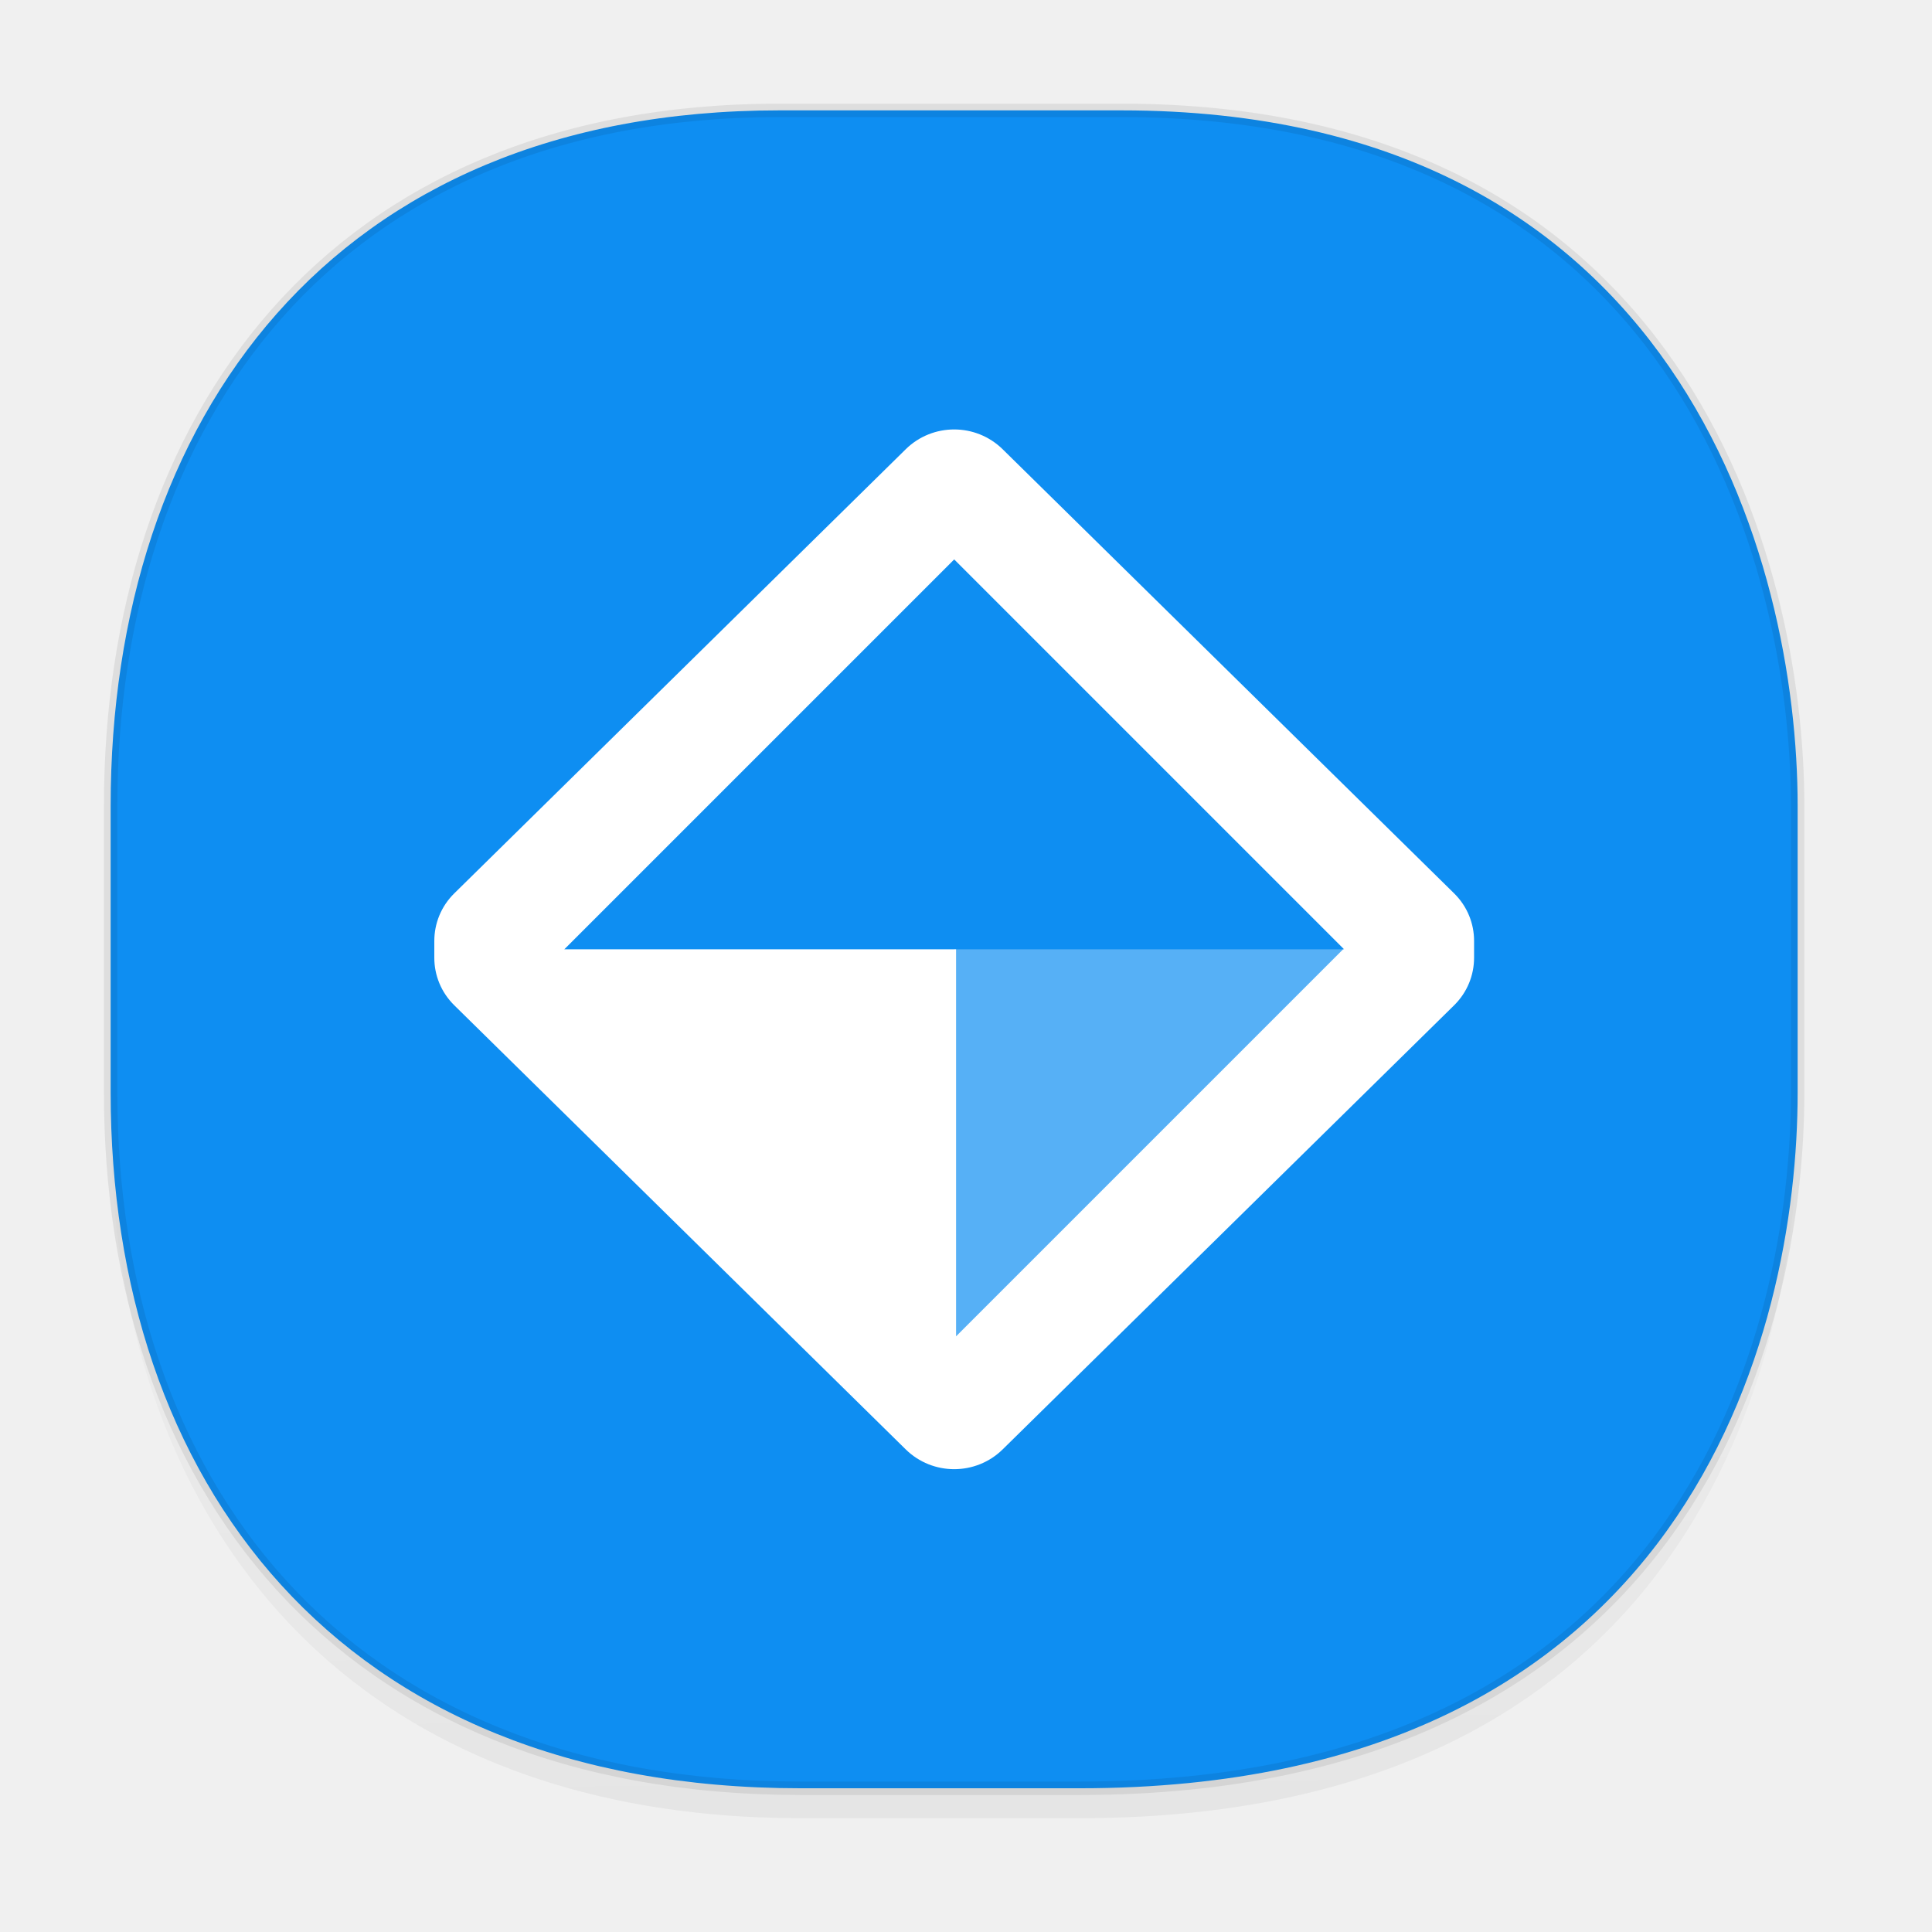
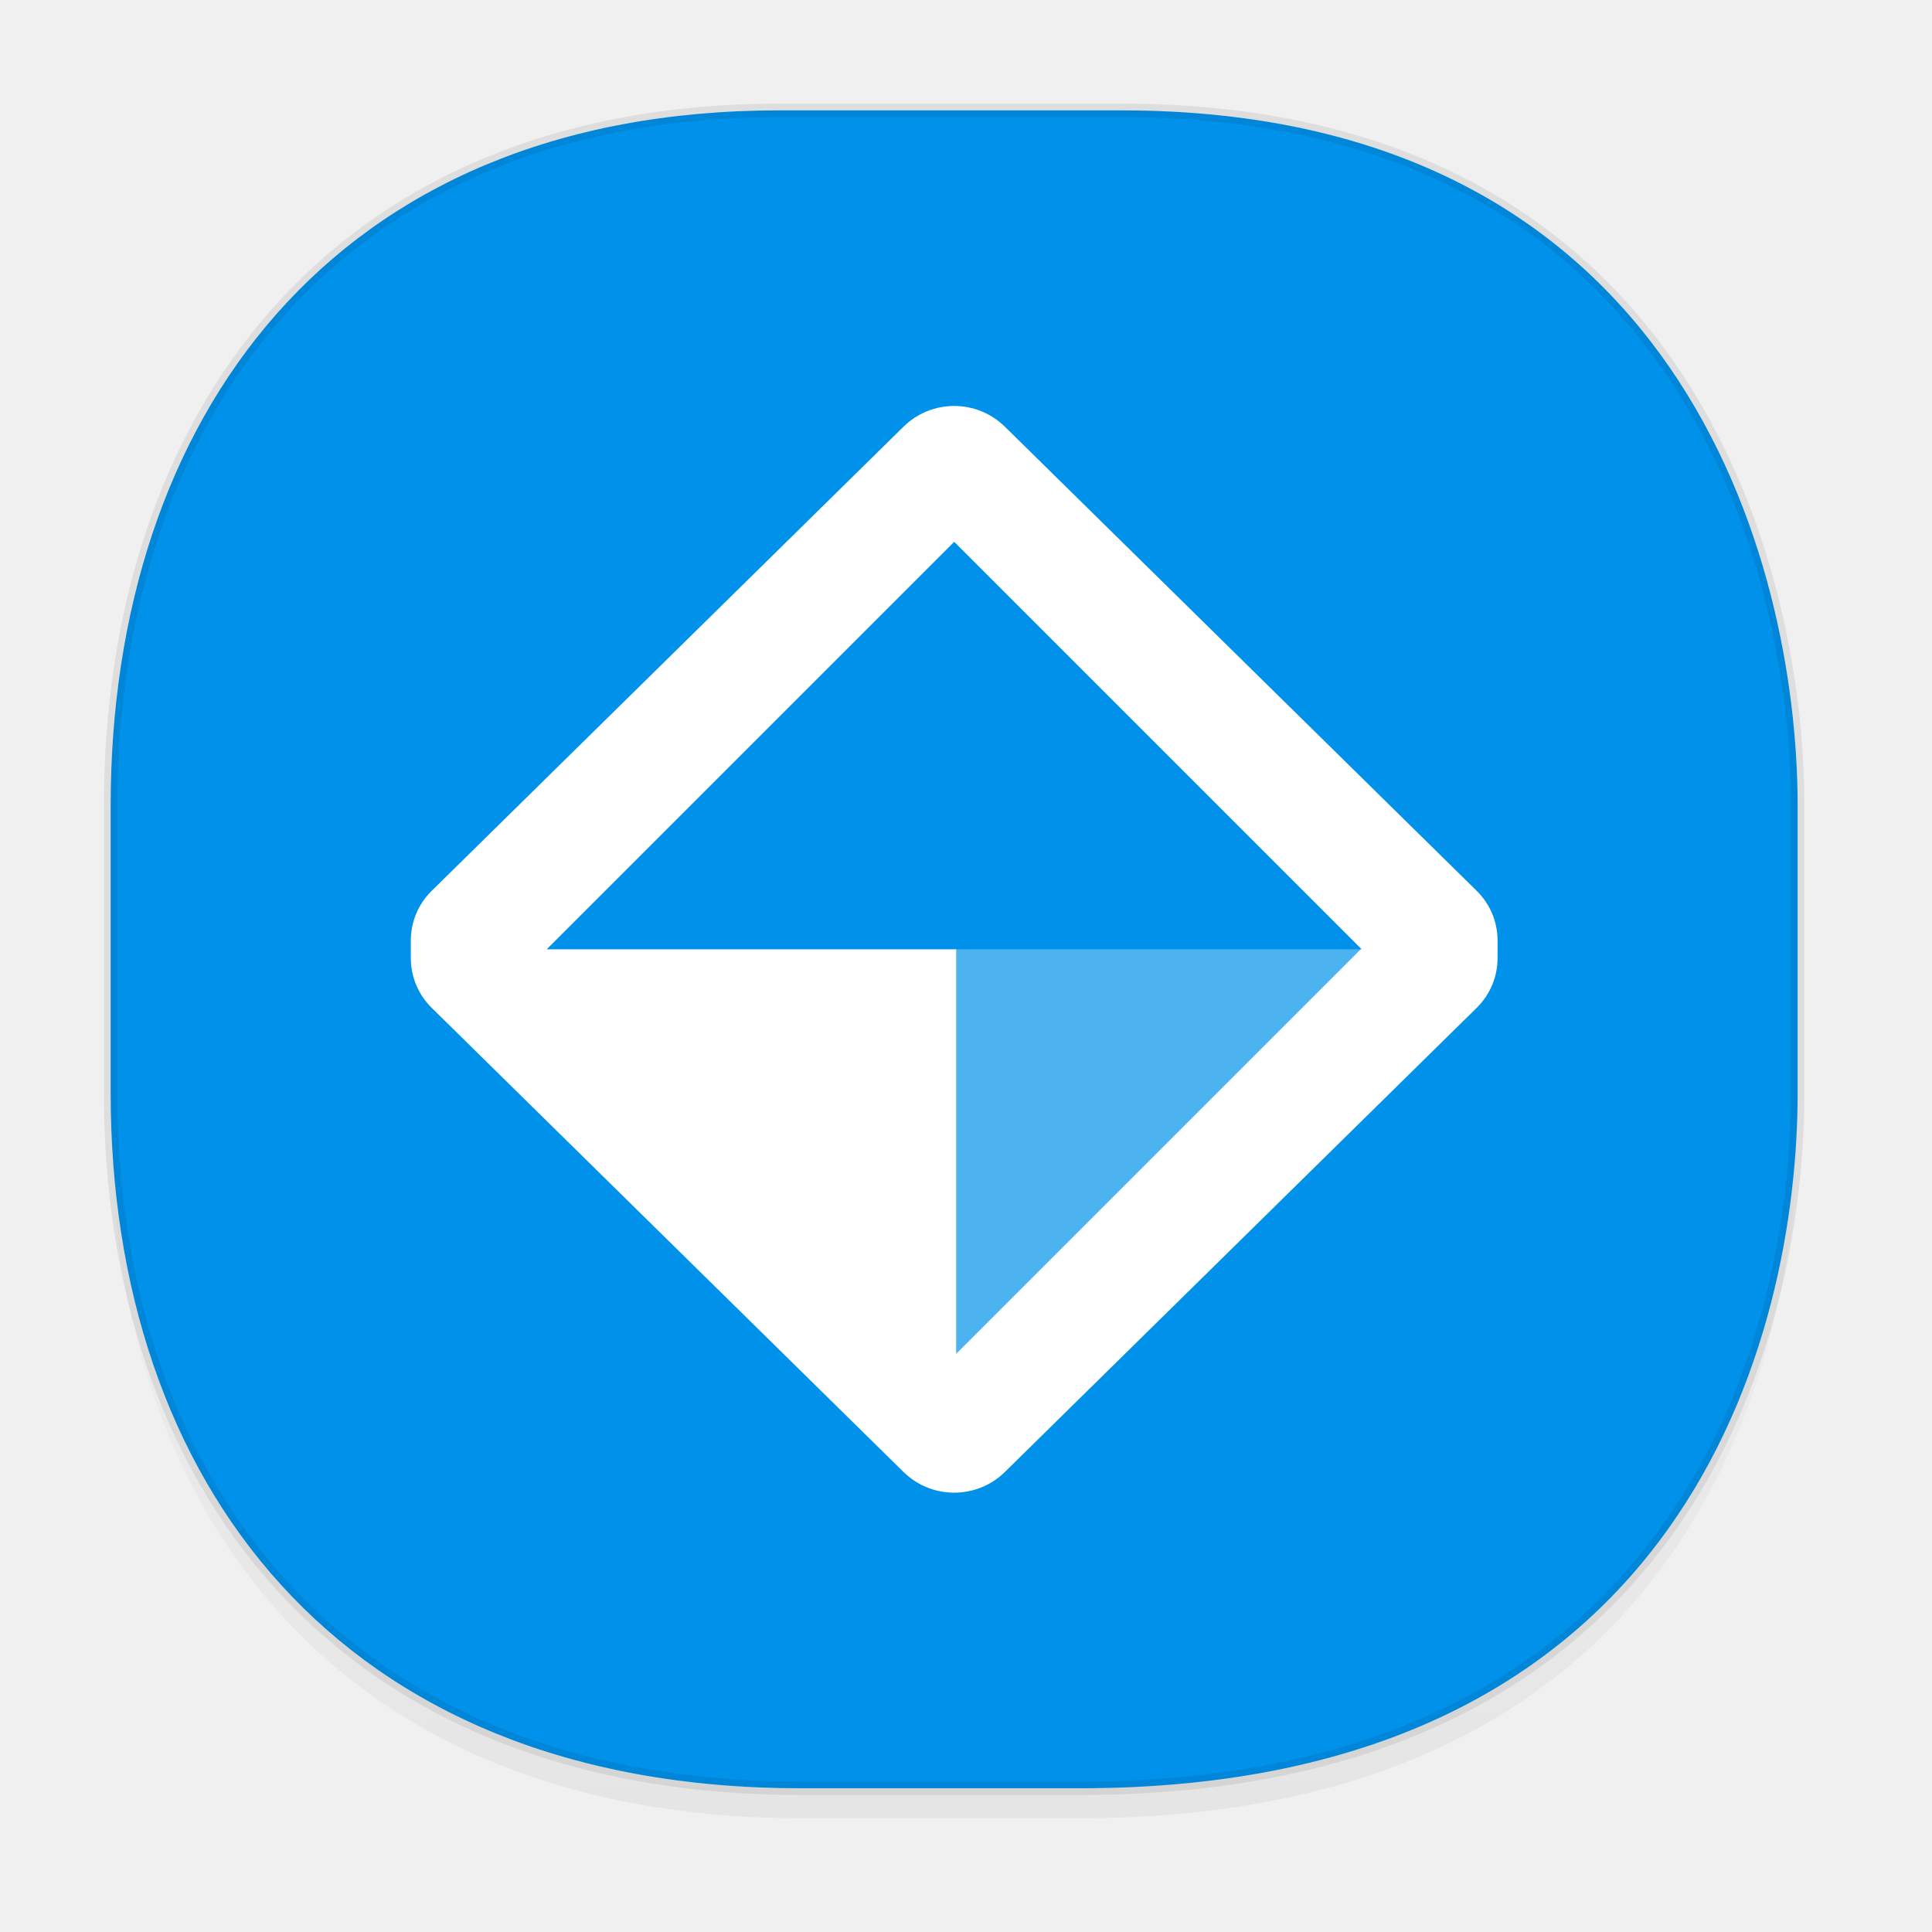
- <svg xmlns="http://www.w3.org/2000/svg" xmlns:ns2="http://www.openswatchbook.org/uri/2009/osb" xmlns:xlink="http://www.w3.org/1999/xlink" width="48" height="48" version="1.1" id="svg38">
+ <svg xmlns="http://www.w3.org/2000/svg" xmlns:xlink="http://www.w3.org/1999/xlink" width="48" height="48" version="1.1" id="svg38">
  <defs id="defs22">
    <linearGradient id="linearGradient4488">
      <stop id="stop4490" style="stop-color:#000000;stop-opacity:0.047" offset="0" />
      <stop id="stop4492" style="stop-color:#000000;stop-opacity:0" offset="1" />
    </linearGradient>
    <linearGradient id="linearGradient4154">
      <stop offset="0" style="stop-color:#000000;stop-opacity:1" id="stop2" />
      <stop offset="1" style="stop-color:#000000;stop-opacity:0" id="stop4" />
    </linearGradient>
    <linearGradient id="linearGradient4192">
      <stop style="stop-color:#272b2d;stop-opacity:1" offset="0" id="stop7" />
      <stop style="stop-color:#33393e;stop-opacity:1" offset="1" id="stop9" />
    </linearGradient>
    <linearGradient id="linearGradient4140">
      <stop style="stop-color:#279646;stop-opacity:1" offset="0" id="stop12" />
      <stop style="stop-color:#76ff68;stop-opacity:1" offset="1" id="stop14" />
    </linearGradient>
    <linearGradient xlink:href="#linearGradient4140" id="linearGradient4146" x1="24.705" y1="43.939" x2="25.061" y2="4.405" gradientUnits="userSpaceOnUse" gradientTransform="translate(-51.05085)" />
    <linearGradient xlink:href="#linearGradient4192" id="linearGradient4166" x1="31" y1="34" x2="31" y2="24" gradientUnits="userSpaceOnUse" />
    <linearGradient xlink:href="#linearGradient4192" id="linearGradient4168" x1="18" y1="34" x2="18" y2="24" gradientUnits="userSpaceOnUse" />
    <linearGradient xlink:href="#linearGradient4154" id="linearGradient4182" x1="13" y1="24" x2="30" y2="41" gradientUnits="userSpaceOnUse" />
    <linearGradient xlink:href="#linearGradient4154" id="linearGradient4190" x1="29" y1="26" x2="36" y2="33" gradientUnits="userSpaceOnUse" />
    <style id="style4511">.cls-1{fill:#8e8e8e;}.cls-2{fill:none;stroke:#8e8e8e;stroke-linecap:square;stroke-miterlimit:10;}</style>
    <linearGradient gradientUnits="userSpaceOnUse" x2="13" y2="4" x1="43" y1="40" id="a">
      <stop id="stop2-36753" stop-color="#f27935" />
      <stop id="stop4-562" stop-color="#f2784b" offset="1" />
    </linearGradient>
    <linearGradient gradientUnits="userSpaceOnUse" x2="38" y2="41" x1="24.13" y1="27.13" id="b">
      <stop id="stop7-912" stop-color="#292c2f" />
      <stop id="stop9-70" stop-opacity="0" offset="1" />
    </linearGradient>
    <linearGradient id="a-36753" y1="527.8" y2="504.8" gradientUnits="userSpaceOnUse" x2="0" gradientTransform="translate(-384.57 504.56)">
      <stop stop-color="#ffffff" id="stop2-56" />
      <stop offset="1" stop-color="#ffffff" stop-opacity="0" id="stop4-29" />
    </linearGradient>
    <linearGradient id="b-1" y1="4" x1="8" y2="18" gradientUnits="userSpaceOnUse" x2="22" gradientTransform="translate(-3.050848,1008.631)">
      <stop stop-color="#292c2f" id="stop7-27" />
      <stop offset="1" stop-opacity="0" id="stop9-0" />
    </linearGradient>
    <linearGradient id="c" y1="520.8" y2="503.8" gradientUnits="userSpaceOnUse" x2="0" gradientTransform="translate(-384.57 504.56)">
      <stop stop-color="#197cf1" id="stop12-936" />
      <stop offset="1" stop-color="#20bcfa" id="stop14-06" />
    </linearGradient>
    <linearGradient id="d" y1="1050.34" y2="1038.36" gradientUnits="userSpaceOnUse" x2="0" gradientTransform="matrix(-2.83522 0 0 2.83875 47.655-1933.28)">
      <stop stop-color="#c61423" id="stop17" />
      <stop offset="1" stop-color="#dc2b41" id="stop19" />
    </linearGradient>
    <linearGradient id="e" y1="543.8" y2="503.8" gradientUnits="userSpaceOnUse" x2="0" gradientTransform="matrix(1.125 0 0 1-435.64 504.56)">
      <stop stop-color="#1d1e1e" id="stop22" />
      <stop offset="1" stop-color="#44484c" id="stop24" />
    </linearGradient>
    <linearGradient gradientTransform="translate(8,-1)" x2="28.614" gradientUnits="userSpaceOnUse" y2="24.614" x1="8" y1="4" id="b-3">
      <stop id="stop7-6" stop-color="#292c2f" />
      <stop id="stop9-7" stop-opacity="0" offset="1" />
    </linearGradient>
    <linearGradient id="d-5" y1="1050.34" y2="1038.36" gradientUnits="userSpaceOnUse" x2="0" gradientTransform="matrix(-2.83522,0,0,2.83875,-0.430476,-1931.599)">
      <stop stop-color="#c61423" id="stop17-3" />
      <stop offset="1" stop-color="#dc2b41" id="stop19-5" />
    </linearGradient>
    <linearGradient id="d-2" y1="1050.34" y2="1038.36" gradientUnits="userSpaceOnUse" x2="0" gradientTransform="matrix(-1.087984,0,0,1.089339,-14.25708,-100.3922)">
      <stop stop-color="#c61423" id="stop17-9" />
      <stop offset="1" stop-color="#dc2b41" id="stop19-1" />
    </linearGradient>
    <linearGradient id="c-29" y1="523.8" x1="403.57" y2="536.8" x2="416.57" gradientUnits="userSpaceOnUse" gradientTransform="translate(-335.6547,-499.8)">
      <stop stop-color="#292c2f" id="stop2-1" />
      <stop offset="1" stop-opacity="0" id="stop4-2" />
    </linearGradient>
    <linearGradient xlink:href="#b-2" id="linearGradient4189" x1="14.369" y1="22.522" x2="26.522" y2="22.522" gradientUnits="userSpaceOnUse" />
    <linearGradient x1="428.816" gradientTransform="translate(-384.57,-499.8)" gradientUnits="userSpaceOnUse" x2="388.865" y2="499.679" y1="547.634" id="a-8">
      <stop stop-color="#2a2c2f" id="stop8" />
      <stop stop-color="#536161" offset="1" id="stop10" />
    </linearGradient>
    <linearGradient x1="36" gradientUnits="userSpaceOnUse" x2="14" y2="12" y1="44" id="b-2">
      <stop style="stop-color:#bfc9c9;stop-opacity:1" stop-color="#536161" id="stop13" />
      <stop style="stop-color:#fbfbfb;stop-opacity:1" stop-color="#f4f5f5" offset="1" id="stop15" />
    </linearGradient>
    <linearGradient xlink:href="#a-8" id="linearGradient4424" x1="25" y1="44" x2="25" y2="4" gradientUnits="userSpaceOnUse" gradientTransform="translate(48.91525)" />
    <linearGradient xlink:href="#b-2" id="linearGradient4428" gradientUnits="userSpaceOnUse" x1="31.586" y1="36.345" x2="1.203" y2="6.723" />
    <style id="style4511-26">.cls-1{fill:#8e8e8e;}.cls-2{fill:none;stroke:#8e8e8e;stroke-linecap:square;stroke-miterlimit:10;}</style>
    <linearGradient id="linearGradient3235">
      <stop id="stop3237" offset="0" style="stop-color:#fce94f;stop-opacity:1" />
      <stop style="stop-color:#fce94f;stop-opacity:1" offset="0.5" id="stop3239" />
      <stop id="stop3241" offset="0.75" style="stop-color:#edd400;stop-opacity:1" />
      <stop id="stop3243" offset="1" style="stop-color:#c4a000;stop-opacity:1" />
    </linearGradient>
    <linearGradient id="linearGradient19744">
      <stop id="stop19746" offset="0" style="stop-color:#ffffff;stop-opacity:1;" />
      <stop style="stop-color:#edd400;stop-opacity:1" offset="0.749" id="stop19748" />
      <stop id="stop19750" offset="1" style="stop-color:#ffffff;stop-opacity:1;" />
    </linearGradient>
    <linearGradient id="linearGradient14664">
      <stop style="stop-color:#ffffff;stop-opacity:1;" offset="0" id="stop14666" />
      <stop style="stop-color:#eeeeec;stop-opacity:1" offset="1" id="stop14668" />
    </linearGradient>
    <linearGradient id="linearGradient12294">
      <stop id="stop12296" offset="0" style="stop-color:#fef8c4;stop-opacity:1" />
      <stop id="stop12298" offset="1" style="stop-color:#edd400;stop-opacity:1" />
    </linearGradient>
    <linearGradient id="linearGradient8285">
      <stop style="stop-color:#ff6c6c;stop-opacity:1;" offset="0" id="stop8287" />
      <stop style="stop-color:#cc0000;stop-opacity:1;" offset="1" id="stop8289" />
    </linearGradient>
    <linearGradient id="linearGradient3570">
      <stop style="stop-color:#ffffff;stop-opacity:1;" offset="0" id="stop3572" />
      <stop style="stop-color:#fce94f;stop-opacity:1;" offset="1" id="stop3574" />
    </linearGradient>
    <linearGradient id="linearGradient2188">
      <stop style="stop-color:#c4a000;stop-opacity:1" offset="0" id="stop2190" />
      <stop id="stop3626" offset="0.206" style="stop-color:#edd400;stop-opacity:1" />
      <stop id="stop2848" offset="0.5" style="stop-color:#fce94f;stop-opacity:1" />
      <stop style="stop-color:#edd400;stop-opacity:1" offset="0.75" id="stop2850" />
      <stop style="stop-color:#c4a000;stop-opacity:1" offset="1" id="stop2192" />
    </linearGradient>
    <linearGradient x2="11.786" gradientUnits="userSpaceOnUse" y2="11.998" x1="34.5" y1="32.998" id="a-70">
      <stop id="stop2-3675" stop-color="#dd1627" />
      <stop id="stop4-35" stop-color="#df3e52" offset="1" />
    </linearGradient>
    <linearGradient gradientTransform="translate(-52)" gradientUnits="userSpaceOnUse" x2="73.03" y2="35.663" x1="46.23" y1="10.38" id="b-367">
      <stop id="stop7-5" stop-opacity=".731" stop-color="#f8bac0" />
      <stop id="stop9-3" stop-opacity="0" stop-color="#f8bac0" offset="1" />
    </linearGradient>
    <path d="m.735 43.06l23.265-42.35 23.09 42.31c0 0-2.212-.155-5.272-.291-2.851-.127-1.794.114-8.278-1.089-4.911-.91-8.522-2.865-15.253-2.727-7.453.153-17.549 4.149-17.549 4.149" id="c-62" />
    <linearGradient id="a-367535" y1="543.8" y2="503.8" x2="0" gradientUnits="userSpaceOnUse" gradientTransform="matrix(1.125 0 0 1-51.07 0)">
      <stop stop-color="#2a2c2f" id="stop2-62" />
      <stop offset="1" stop-color="#424649" id="stop4-91" />
    </linearGradient>
    <linearGradient id="b-27" y1="540.92" y2="522.55" x2="0" gradientUnits="userSpaceOnUse" gradientTransform="matrix(1 0 0 1.14286 0-77.4)">
      <stop stop-color="#197cf1" id="stop7-0" />
      <stop offset="1" stop-color="#05a0eb" id="stop9-93" />
    </linearGradient>
    <linearGradient id="c-6" y1="542.8" y2="533.8" gradientUnits="userSpaceOnUse" x2="0" gradientTransform="translate(0-28)">
      <stop stop-color="#bcb4a1" id="stop12-93" />
      <stop offset="1" stop-color="#c5bfad" id="stop14-6" />
    </linearGradient>
    <linearGradient id="d-06" y1="540.8" y2="531.8" gradientUnits="userSpaceOnUse" x2="0">
      <stop stop-color="#1e1f21" id="stop17-2" />
      <stop offset="1" stop-color="#242628" id="stop19-61" />
    </linearGradient>
    <linearGradient xlink:href="#d-06" id="e-8" y1="528.8" y2="519.8" gradientUnits="userSpaceOnUse" x2="0" />
    <linearGradient id="f" y1="20" x1="32" y2="30" x2="42" gradientUnits="userSpaceOnUse">
      <stop stop-color="#383e51" id="stop23" />
      <stop offset="1" stop-color="#655c6f" stop-opacity="0" id="stop25" />
    </linearGradient>
    <linearGradient xlink:href="#f" id="g" y1="531.8" x1="404.57" y2="543.8" x2="416.57" gradientUnits="userSpaceOnUse" gradientTransform="translate(-384.57-499.8)" />
    <linearGradient xlink:href="#f" id="h" y1="531.8" x1="404.57" y2="543.8" gradientUnits="userSpaceOnUse" x2="416.57" gradientTransform="translate(0-12)" />
    <linearGradient xlink:href="#f" id="i" y1="531.8" x1="404.57" y2="543.8" gradientUnits="userSpaceOnUse" x2="416.57" gradientTransform="translate(-12-12)" />
    <linearGradient xlink:href="#f" id="j" y1="531.8" x1="404.57" y2="543.8" gradientUnits="userSpaceOnUse" x2="416.57" gradientTransform="translate(-12)" />
    <style id="style4511-9">.cls-1{fill:#8e8e8e;}.cls-2{fill:none;stroke:#8e8e8e;stroke-linecap:square;stroke-miterlimit:10;}</style>
    <path d="m.735 43.06l23.265-42.35 23.09 42.31c0 0-2.212-.155-5.272-.291-2.851-.127-1.794.114-8.278-1.089-4.911-.91-8.522-2.865-15.253-2.727-7.453.153-17.549 4.149-17.549 4.149" id="c-09" />
    <linearGradient id="linearGradient4222">
      <stop offset="0" style="stop-color:#0166d0;stop-opacity:1" id="stop2-35" />
      <stop offset="1" style="stop-color:#51a6ff;stop-opacity:1" id="stop4-62" />
    </linearGradient>
    <linearGradient id="linearGradient4198">
      <stop style="stop-color:#208dff;stop-opacity:1" offset="0" id="stop7-9" />
      <stop style="stop-color:#51a6ff;stop-opacity:1" offset="1" id="stop9-1" />
    </linearGradient>
    <linearGradient xlink:href="#linearGradient4222" id="linearGradient4204" x1="402.571" y1="543.798" x2="402.571" y2="519.798" gradientUnits="userSpaceOnUse" gradientTransform="matrix(0.7813559,0,0,0.7813559,-346.9312,-382.9337)" />
    <linearGradient xlink:href="#linearGradient4198" id="linearGradient4212" x1="414.571" y1="543.798" x2="414.571" y2="519.798" gradientUnits="userSpaceOnUse" gradientTransform="matrix(0.7813559,0,0,0.7813559,-346.9312,-382.9337)" />
    <linearGradient xlink:href="#linearGradient4198" id="linearGradient4220" x1="24" y1="35" x2="24" y2="4" gradientUnits="userSpaceOnUse" gradientTransform="matrix(1,0,0,0.9992445,384.5714,499.8244)" />
    <linearGradient xlink:href="#linearGradient4227" id="linearGradient4244" x1="12" y1="21" x2="29" y2="38" gradientUnits="userSpaceOnUse" />
    <linearGradient id="linearGradient4227">
      <stop offset="0" style="stop-color:#292c2f;stop-opacity:1" id="stop16" />
      <stop offset="1" style="stop-color:#000000;stop-opacity:0;" id="stop18" />
    </linearGradient>
    <linearGradient id="linearGradient4454">
      <stop id="stop7-36" offset="0" style="stop-color:#d21e1e;stop-opacity:1" />
      <stop id="stop9-75" offset="1" style="stop-color:#e05e4c;stop-opacity:1" />
    </linearGradient>
    <linearGradient gradientTransform="translate(-384.57,-499.8)" gradientUnits="userSpaceOnUse" y2="525.725" x2="391.89" y1="544.092" x1="403.421" id="linearGradient4213" xlink:href="#linearGradient4454" />
    <linearGradient id="linearGradient4472">
      <stop id="stop13-1" offset="0" style="stop-color:#ffa92d;stop-opacity:1" />
      <stop id="stop15-2" offset="1" style="stop-color:#ffc169;stop-opacity:1" />
    </linearGradient>
    <linearGradient gradientTransform="translate(-384.57,-499.8)" gradientUnits="userSpaceOnUse" y2="505.319" x2="391.154" y1="523.203" x1="401.296" id="linearGradient4235" xlink:href="#linearGradient4472" />
    <linearGradient id="linearGradient4422-8">
      <stop id="stop19-3" offset="0" style="stop-color:#377d50;stop-opacity:1" />
      <stop id="stop21" offset="1" style="stop-color:#54d883;stop-opacity:1" />
    </linearGradient>
    <linearGradient gradientTransform="translate(-384.57,-499.8)" gradientUnits="userSpaceOnUse" y2="503.798" x2="413.779" y1="523.798" x1="424.602" id="linearGradient4257" xlink:href="#linearGradient4422-8" />
    <linearGradient id="linearGradient4438">
      <stop id="stop25-6" offset="0" style="stop-color:#375a7d;stop-opacity:1" />
      <stop id="stop27" offset="1" style="stop-color:#54a3d8;stop-opacity:1" />
    </linearGradient>
    <linearGradient gradientTransform="translate(-384.57,-499.8)" gradientUnits="userSpaceOnUse" y2="525.748" x2="412.118" y1="543.488" x1="420.884" id="linearGradient4279" xlink:href="#linearGradient4438" />
    <linearGradient gradientTransform="translate(0.00142264,-0.00198746)" gradientUnits="userSpaceOnUse" y2="44" x2="44" y1="4" x1="4" id="linearGradient4220-3" xlink:href="#linearGradient4154" />
    <linearGradient id="a-2" y1="4" x1="24" y2="44" x2="4" gradientUnits="userSpaceOnUse">
      <stop stop-color="#197cf1" id="stop2-367" />
      <stop offset="1" stop-color="#20bcfa" id="stop4-5" />
    </linearGradient>
    <linearGradient id="b-7" y1="44" x1="44" y2="4" x2="24" gradientUnits="userSpaceOnUse">
      <stop stop-color="#c61423" id="stop7-3" />
      <stop offset="1" stop-color="#dc2b41" id="stop9-56" />
    </linearGradient>
    <linearGradient id="c-0" x1="44" x2="4" gradientUnits="userSpaceOnUse">
      <stop stop-color="#42a603" id="stop12-06" />
      <stop offset="1" stop-color="#78da06" id="stop14-26" />
    </linearGradient>
    <linearGradient id="d-1" y1="522.8" y2="538.8" x1="400.57" gradientUnits="userSpaceOnUse" x2="416.57">
      <stop stop-color="#292c2f" id="stop17-8" />
      <stop offset="1" stop-opacity="0" id="stop19-29" />
    </linearGradient>
    <linearGradient gradientTransform="matrix(.70711.70711-.70711.70711 105.4-635.69)" x2="378.58" gradientUnits="userSpaceOnUse" y2="523.86" x1="430.51" y1="522.99" id="b-3-7">
      <stop id="stop7-67" stop-color="#fcfcfc" />
      <stop id="stop9-53" stop-color="#e9eaeb" offset="1" />
    </linearGradient>
    <linearGradient gradientTransform="translate(45.719-.92)" x2="3.614" gradientUnits="userSpaceOnUse" y2="49.804" x1="-28.649" y1="19.869" id="c-5">
      <stop id="stop12-6" />
      <stop id="stop14-2" stop-opacity="0" offset="1" />
    </linearGradient>
    <linearGradient gradientTransform="matrix(.70711.70711-.70711.70711 105.48-635.28)" x2="402.03" gradientUnits="userSpaceOnUse" y2="523.7" x1="388.34" y1="522.18" id="d-9">
      <stop id="stop17-1" stop-color="#ffffff" />
      <stop id="stop19-2" stop-color="#eff0f1" offset="1" />
    </linearGradient>
    <linearGradient gradientTransform="matrix(.70711.70711-.70711.70711 105.48-635.28)" x2="425.86" gradientUnits="userSpaceOnUse" y2="527.34" x1="422.48" y1="527.21" id="e-792">
      <stop id="stop22-9" stop-color="#f9f9f9" />
      <stop id="stop24-20" stop-color="#f6f6f6" offset="1" />
    </linearGradient>
    <linearGradient gradientUnits="userSpaceOnUse" x2="23.912" y2="24.326" x1="9.642" y1="8.627" id="f-02">
      <stop id="stop27-1" stop-color="#491309" />
      <stop id="stop29" stop-color="#b6642d" offset="1" />
    </linearGradient>
    <linearGradient gradientUnits="userSpaceOnUse" x2="33.609" y2="34.953" x1="32.641" y1="33.922" id="h-3">
      <stop id="stop37" stop-color="#cfcfcf" />
      <stop id="stop39" stop-opacity="0" stop-color="#ededed" offset="1" />
    </linearGradient>
    <linearGradient gradientTransform="matrix(.70711.70711-.70711.70711 105.48-635.28)" x2="409.82" gradientUnits="userSpaceOnUse" y2="523.27" x1="385.61" y1="522.24" id="o">
      <stop id="stop62" stop-color="#ffffff" />
      <stop id="stop64" stop-color="#dfe1e3" offset="1" />
    </linearGradient>
    <path d="M25 15A9 9 0 1 1 7 15 9 9 0 1 1 25 15" color="#000000" id="p" />
    <linearGradient xlink:href="#linearGradient4299" id="linearGradient4415" x1="408.571" y1="543.773" x2="408.632" y2="503.67" gradientUnits="userSpaceOnUse" />
    <linearGradient id="linearGradient4227-5">
      <stop offset="0" style="stop-color:#2e3436;stop-opacity:1" id="stop8-7" />
      <stop offset="1" style="stop-color:#555753;stop-opacity:1" id="stop10-0" />
    </linearGradient>
    <linearGradient xlink:href="#linearGradient4227-5" id="linearGradient4437" x1="408.571" y1="535.199" x2="408.571" y2="512.397" gradientUnits="userSpaceOnUse" gradientTransform="matrix(0.9648179,0,0,0.9648179,14.37438,18.4283)" />
    <linearGradient id="linearGradient4299">
      <stop offset="0" style="stop-color:#1064d3;stop-opacity:1" id="stop14-3" />
      <stop offset="1" style="stop-color:#14c6fd;stop-opacity:1" id="stop16-6" />
    </linearGradient>
    <linearGradient xlink:href="#linearGradient4154" id="linearGradient4392" x1="9.077" y1="9.083" x2="42.946" y2="42.953" gradientUnits="userSpaceOnUse" />
    <linearGradient id="linearGradient4258">
      <stop id="stop2-36" offset="0" style="stop-color:#000019;stop-opacity:1" />
      <stop id="stop4-7" offset="1" style="stop-color:#000019;stop-opacity:0.291" />
    </linearGradient>
    <linearGradient id="linearGradient4223">
      <stop id="stop7-6-2" offset="0" style="stop-color:#c6cdd1;stop-opacity:1" />
      <stop id="stop9-7-3" offset="1" style="stop-color:#e0e5e7;stop-opacity:1" />
    </linearGradient>
    <linearGradient id="linearGradient4217">
      <stop id="stop12-5" style="stop-color:#1f93b9;stop-opacity:1" offset="0" />
      <stop id="stop14-5" style="stop-color:#1a5c9b;stop-opacity:1" offset="1" />
    </linearGradient>
    <linearGradient id="linearGradient4191">
      <stop id="stop17-3-7" offset="0" style="stop-color:#dc2b41;stop-opacity:1" />
      <stop id="stop19-5-5" offset="1" style="stop-color:#c61423;stop-opacity:1" />
    </linearGradient>
    <linearGradient gradientTransform="translate(-50.19933,-1.150547)" gradientUnits="userSpaceOnUse" y2="29" x2="24" y1="7" x1="24" id="linearGradient4197" xlink:href="#linearGradient4217" />
    <linearGradient gradientTransform="translate(-50.19933,0.8494534)" gradientUnits="userSpaceOnUse" y2="41" x2="24" y1="30" x1="24" id="linearGradient4207" xlink:href="#linearGradient4191" />
    <linearGradient gradientTransform="translate(-51.19933,0.8494534)" gradientUnits="userSpaceOnUse" y2="41" x2="11" y1="30" x1="11" id="linearGradient4215" xlink:href="#linearGradient4191" />
    <linearGradient gradientTransform="translate(-51.19933,-1.150547)" gradientUnits="userSpaceOnUse" y2="4" x2="29" y1="44" x1="29" id="linearGradient4229" xlink:href="#linearGradient4223" />
    <radialGradient gradientTransform="translate(-51.19933,-1.150547)" gradientUnits="userSpaceOnUse" r="19" fy="24" fx="24" cy="24" cx="24" id="radialGradient4264" xlink:href="#linearGradient4258" />
    <path id="c-2" d="m.735 43.06l23.265-42.35 23.09 42.31c0 0-2.212-.155-5.272-.291-2.851-.127-1.794.114-8.278-1.089-4.911-.91-8.522-2.865-15.253-2.727-7.453.153-17.549 4.149-17.549 4.149" />
    <linearGradient id="linearGradient4214">
      <stop offset="0" style="stop-color:#2f74c8;stop-opacity:1" id="stop41" />
      <stop offset="1" style="stop-color:#4699d7;stop-opacity:1" id="stop43" />
    </linearGradient>
    <linearGradient id="linearGradient4410">
      <stop style="stop-color:#383e51;stop-opacity:1" offset="0" id="stop48" />
      <stop style="stop-color:#655c6f;stop-opacity:0" offset="1" id="stop50" />
    </linearGradient>
    <linearGradient gradientTransform="matrix(0.974359,0,0,0.9621795,-40.3793,-0.5771)" gradientUnits="userSpaceOnUse" y2="4" x2="23.649" y1="43.494" x1="23.649" id="linearGradient10438-5" xlink:href="#linearGradient4214" />
    <linearGradient id="linearGradient10454-6">
      <stop id="stop4727" offset="0" style="stop-color:#f38230;stop-opacity:1" />
      <stop id="stop4729" offset="1" style="stop-color:#fec335;stop-opacity:1" />
    </linearGradient>
    <linearGradient gradientTransform="translate(-41.33689,-1.72838)" gradientUnits="userSpaceOnUse" y2="4" x2="24" y1="44" x1="24" id="linearGradient4286-2" xlink:href="#linearGradient10454-6" />
    <linearGradient gradientUnits="userSpaceOnUse" y2="546.798" x2="419.571" y1="528.798" x1="401.571" id="linearGradient4243-0" xlink:href="#linearGradient4410" gradientTransform="translate(-425.9083,-501.5264)" />
    <linearGradient y2="546.798" x2="419.571" y1="528.798" x1="401.571" gradientTransform="translate(-431.4083,-516.8264)" gradientUnits="userSpaceOnUse" id="linearGradient4355-6" xlink:href="#linearGradient4410" />
    <linearGradient xlink:href="#linearGradient4300-8-4" id="linearGradient4309" x1="31" y1="44" x2="9.638" y2="7" gradientUnits="userSpaceOnUse" gradientTransform="matrix(0.7530483,0,0,0.7530483,-49.25148,5.099812)" />
    <linearGradient id="linearGradient4903">
      <stop offset="0" style="stop-color:#eef1f2;stop-opacity:1" id="stop3" />
      <stop offset="1" style="stop-color:#f9fafb;stop-opacity:1" id="stop5" />
    </linearGradient>
    <linearGradient id="linearGradient4303">
      <stop style="stop-color:#197cf1;stop-opacity:1" offset="0" id="stop8-3" />
      <stop style="stop-color:#21c9fb;stop-opacity:1" offset="1" id="stop10-6" />
    </linearGradient>
    <linearGradient xlink:href="#linearGradient4303" id="linearGradient4498" x1="414.635" y1="531.769" x2="409.79" y2="523.379" gradientUnits="userSpaceOnUse" gradientTransform="matrix(0.7530483,0,0,0.7530483,-281.014,-371.2722)" />
    <linearGradient xlink:href="#linearGradient4903" id="linearGradient4506" x1="413.504" y1="537.256" x2="405.396" y2="519.755" gradientUnits="userSpaceOnUse" gradientTransform="matrix(0.7530483,0,0,0.7530483,-338.8523,-371.2722)" />
    <linearGradient xlink:href="#linearGradient4227" id="linearGradient4518" x1="423.571" y1="527.798" x2="423.571" y2="544.668" gradientUnits="userSpaceOnUse" gradientTransform="matrix(0.5324855,-0.5324855,0.5324855,0.5324855,-522.904,-29.33845)" />
    <linearGradient id="linearGradient4300-8-4">
      <stop style="stop-color:#f27935;stop-opacity:1" offset="0" id="stop21-3" />
      <stop style="stop-color:#f2784b;stop-opacity:1" offset="1" id="stop23-7" />
    </linearGradient>
    <linearGradient gradientTransform="matrix(0.3242038,0,0,0.3242038,387.5845,502.8567)" xlink:href="#linearGradient3347" id="linearGradient3359" x1="-23.688" y1="-24.028" x2="146.725" y2="140.728" gradientUnits="userSpaceOnUse" />
    <linearGradient id="linearGradient3347">
      <stop style="stop-color:#006680;stop-opacity:1;" offset="0" id="stop3-3" />
      <stop offset=".252" style="stop-color:#80b3ff;stop-opacity:1" id="stop5-6" />
      <stop style="stop-color:#0066ff;stop-opacity:1" offset=".459" id="stop7-7" />
      <stop offset=".899" style="stop-color:#002255;stop-opacity:1" id="stop9-5" />
      <stop style="stop-color:#006680;stop-opacity:0;" offset="1" id="stop11" />
    </linearGradient>
    <linearGradient gradientTransform="matrix(0.3242038,0,0,0.3242038,387.5845,502.8567)" xlink:href="#linearGradient3360" id="linearGradient3366" x1="-1.414" y1="88.048" x2="154.149" y2="89.816" gradientUnits="userSpaceOnUse" />
    <linearGradient id="linearGradient3360">
      <stop style="stop-color:#ffcc00;stop-opacity:1;" offset="0" id="stop15-35" />
      <stop offset=".245" style="stop-color:#ffff00;stop-opacity:1" id="stop17-6" />
      <stop offset=".586" style="stop-color:#ff0000;stop-opacity:1" id="stop19-291" />
      <stop style="stop-color:#ffcc00;stop-opacity:0;" offset="1" id="stop21-2" />
    </linearGradient>
    <linearGradient gradientUnits="userSpaceOnUse" x2="44" y2="24" x1="26.425" y1="37.11" id="a-7">
      <stop id="stop2-0" stop-color="#2980b9" />
      <stop id="stop4-9" stop-color="#1d99f3" offset="1" />
    </linearGradient>
    <linearGradient gradientUnits="userSpaceOnUse" x2="24.539" y2="10.624" x1="25.869" y1="39.24" id="b-36" xlink:href="#a-7" />
    <linearGradient gradientUnits="userSpaceOnUse" x2="37.922" y2="39.34" x1="8.84" y1="9.386" id="c-06">
      <stop id="stop8-2" stop-color="#faf8f8" />
      <stop id="stop10-61" stop-color="#bfd2d2" offset="1" />
    </linearGradient>
    <linearGradient gradientUnits="userSpaceOnUse" x2="24.839" y2="17.991" x1="27.04" y1="16.621" id="d-8">
      <stop id="stop13-7" stop-color="#fcfcfc" />
      <stop id="stop15-3" stop-color="#c7c7c7" offset="1" />
    </linearGradient>
    <linearGradient gradientUnits="userSpaceOnUse" x2="35.973" y2="31" x1="31.537" y1="27.6" id="e-9">
      <stop id="stop18-2" />
      <stop id="stop20" stop-opacity="0" offset="1" />
    </linearGradient>
    <linearGradient gradientTransform="translate(-10 5)" gradientUnits="userSpaceOnUse" x2="37" y2="30" x1="26" y1="19" id="f-0" xlink:href="#e-9" />
    <linearGradient gradientUnits="userSpaceOnUse" x2="19.574" y2="22.495" x1="3.783" y1="23.644" id="g-5">
      <stop id="stop24-2" stop-color="#2980b9" />
      <stop id="stop26" stop-color="#34495e" offset="1" />
    </linearGradient>
    <style id="style4552">.cls-1{fill:#8e8e8e;}.cls-2{fill:none;stroke:#8e8e8e;stroke-linecap:square;stroke-miterlimit:10;}</style>
    <linearGradient gradientTransform="matrix(0.6565635,0,0,0.6565635,61.5459,14.22887)" gradientUnits="userSpaceOnUse" x2="24.839" y2="17.991" x1="27.04" y1="16.621" id="d-6">
      <stop id="stop4583-7" stop-color="#fcfcfc" />
      <stop id="stop4585-5" stop-color="#c7c7c7" offset="1" />
    </linearGradient>
    <linearGradient gradientTransform="matrix(0.6565635,0,0,0.6565635,61.5459,14.22887)" gradientUnits="userSpaceOnUse" x2="24.539" y2="10.624" x1="25.869" y1="39.24" id="b-3-3" xlink:href="#a-7" />
    <linearGradient id="a-3" y1="543.8" y2="512.8" x2="0" gradientUnits="userSpaceOnUse">
      <stop stop-color="#cea476" id="stop2-6" />
      <stop offset="1" stop-color="#dab58b" id="stop4-75" />
    </linearGradient>
    <linearGradient id="b-35" y1="512.8" y2="503.8" x2="0" gradientUnits="userSpaceOnUse">
      <stop stop-color="#ebc69a" id="stop7-62" />
      <stop offset="1" stop-color="#f4e0c8" stop-opacity="0" id="stop9-9" />
    </linearGradient>
    <linearGradient xlink:href="#b-35" id="c-1" y1="512.8" y2="503.8" gradientUnits="userSpaceOnUse" x2="0" gradientTransform="translate(0-1025.6)" />
    <linearGradient xlink:href="#a-3" id="d-2-9" y1="512.8" y2="503.8" x2="0" gradientUnits="userSpaceOnUse" />
    <linearGradient id="e-7" y1="516.8" x1="399.57" y2="534.8" x2="417.57" gradientUnits="userSpaceOnUse">
      <stop stop-color="#292c2f" id="stop14-0" />
      <stop offset="1" stop-opacity="0" id="stop16-9" />
    </linearGradient>
    <linearGradient id="a-36" y1="543.8" y2="503.8" x2="0" gradientUnits="userSpaceOnUse">
      <stop stop-color="#2a2c2f" id="stop2-7" />
      <stop offset="1" stop-color="#424649" id="stop4-53" />
    </linearGradient>
    <linearGradient id="b-5" y1="532.8" y2="506.8" x2="0" gradientUnits="userSpaceOnUse">
      <stop stop-color="#989a9b" id="stop7-629" />
      <stop offset="1" stop-color="#f6f6f7" id="stop9-12" />
    </linearGradient>
    <linearGradient id="c-7" y1="522.8" x1="403.57" y2="534.8" x2="413.26" gradientUnits="userSpaceOnUse">
      <stop stop-color="#020303" id="stop12-0" />
      <stop offset="1" stop-color="#424649" stop-opacity="0" id="stop14-9" />
    </linearGradient>
    <linearGradient xlink:href="#c-7" id="d-3" y1="521.8" x1="400.77" y2="533.6" gradientUnits="userSpaceOnUse" x2="412.57" />
    <path fill-rule="evenodd" id="e-6" d="m426.57 529.8l-16 11-8-8-2-9 17-5z" />
    <linearGradient id="a-367" y1="536.8" y2="503.8" x2="0" gradientUnits="userSpaceOnUse">
      <stop stop-color="#2a2c2f" id="stop2-5" />
      <stop offset="1" stop-color="#424649" id="stop4-3" />
    </linearGradient>
    <linearGradient id="b-56" y1="547.8" y2="536.8" x2="0" gradientUnits="userSpaceOnUse" gradientTransform="matrix(1 0 0 .54545 0 244)">
      <stop stop-color="#c6cdd1" id="stop7-2" />
      <stop offset="1" stop-color="#e0e5e7" id="stop9-91" />
    </linearGradient>
    <linearGradient id="c-27" y1="5.342" x1="42.799" y2="31.357" x2="11.999" gradientUnits="userSpaceOnUse">
      <stop stop-color="#4ce0c6" id="stop12-09" />
      <stop offset="1" stop-color="#3b85b5" id="stop14-36" />
    </linearGradient>
    <linearGradient id="d-0" y1="22.346" x1="29.855" y2="28.506" x2="54.32" gradientUnits="userSpaceOnUse">
      <stop stop-color="#ffc169" id="stop17-62" />
      <stop offset="1" stop-color="#ffa92d" id="stop19-6" />
    </linearGradient>
    <linearGradient id="e-1" y1="41.22" x1="24.392" y2="25.343" x2="20.643" gradientUnits="userSpaceOnUse">
      <stop stop-color="#334545" id="stop22-8" />
      <stop offset="1" stop-color="#536161" id="stop24-7" />
    </linearGradient>
    <linearGradient xlink:href="#e-1" id="f-9" y1="568.8" x1="431.57" y2="562.8" x2="439.57" gradientUnits="userSpaceOnUse" gradientTransform="matrix(-1 0 0 1 839.14-40)" />
    <linearGradient xlink:href="#e-1" id="g-2" y1="40.899" x1="56.03" y2="32.475" x2="40.647" gradientUnits="userSpaceOnUse" />
    <linearGradient xlink:href="#e-1" id="h-0" y1="32.15" x1="60.895" y2="27.06" x2="53.41" gradientUnits="userSpaceOnUse" />
    <linearGradient xlink:href="#e-1" id="i-9" y1="36.527" x1="33.32" y2="31.348" x2="24.78" gradientUnits="userSpaceOnUse" />
    <linearGradient xlink:href="#e-1" id="j-2" y1="36.765" x1="34" y2="49.571" x2="40.25" gradientUnits="userSpaceOnUse" />
    <linearGradient id="a-3675" y1="543.8" y2="503.8" x2="0" gradientUnits="userSpaceOnUse" gradientTransform="matrix(1.125 0 0 1-51.07 0)">
      <stop stop-color="#2a2c2f" id="stop2-3" />
      <stop offset="1" stop-color="#424649" id="stop4-56" />
    </linearGradient>
    <linearGradient id="b-2-9" y1="540.92" y2="522.55" x2="0" gradientUnits="userSpaceOnUse" gradientTransform="matrix(1 0 0 1.14286 0-77.4)">
      <stop stop-color="#197cf1" id="stop7-91" />
      <stop offset="1" stop-color="#05a0eb" id="stop9-2" />
    </linearGradient>
    <linearGradient id="c-70" y1="542.8" y2="533.8" gradientUnits="userSpaceOnUse" x2="0" gradientTransform="translate(0-28)">
      <stop stop-color="#bcb4a1" id="stop12-9" />
      <stop offset="1" stop-color="#c5bfad" id="stop14-360" />
    </linearGradient>
    <linearGradient id="d-62" y1="540.8" y2="531.8" gradientUnits="userSpaceOnUse" x2="0">
      <stop stop-color="#1e1f21" id="stop17-61" />
      <stop offset="1" stop-color="#242628" id="stop19-8" />
    </linearGradient>
    <linearGradient xlink:href="#d-62" id="e-79" y1="528.8" y2="519.8" gradientUnits="userSpaceOnUse" x2="0" />
    <style id="style4511-2">.cls-1{fill:#8e8e8e;}.cls-2{fill:none;stroke:#8e8e8e;stroke-linecap:square;stroke-miterlimit:10;}</style>
    <linearGradient xlink:href="#linearGradient4488" id="linearGradient4540" gradientUnits="userSpaceOnUse" gradientTransform="matrix(0.3038003,0,0,0.3038003,-62.88881,1.993676)" x1="288.112" y1="141.785" x2="287.575" y2="79.008" />
-     <linearGradient id="linearGradient7212" ns2:paint="solid">
+     <linearGradient id="linearGradient7212">
      <stop id="stop7214" offset="0" style="stop-color:#000000;stop-opacity:1;" />
    </linearGradient>
  </defs>
  <style id="style4485" type="text/css">
	.st0{fill:#005C75;}
	.st1{fill:url(#SVGID_1_);}
	.st2{opacity:0.45;fill:#231F20;}
	.st3{fill:#FFFFFF;}
</style>
  <path id="path4516" d="m 2.75,26.221 0,1.669 c 0,9.574 5.583,17.282 17.146,17.282 l 6.93,0 c 15.132,0 17.836,-11.323 17.836,-17.282 l 0,-1.669 c 0,5.96 -2.704,17.282 -17.836,17.282 l -6.93,0 c -11.563,0 -17.146,-7.708 -17.146,-17.282 z" style="opacity:1;fill:url(#linearGradient4540);fill-opacity:1;stroke:none;stroke-width:1.1;stroke-linecap:square;stroke-linejoin:bevel;stroke-miterlimit:4;stroke-dasharray:none;stroke-dashoffset:0;stroke-opacity:0.078" />
-   <path id="path4518" d="m 19.363,2.742 8.495,0 c 13.908,0 16.804,11.247 16.804,17.282 l 0,7.123 c 0,5.96 -2.704,17.282 -17.837,17.282 l -6.93,0 c -11.563,0 -17.146,-7.708 -17.146,-17.282 l 0,-7.123 c 0,-9.574 5.47,-17.282 16.613,-17.282 z" style="opacity:1;fill:#0e8ef2;fill-opacity:1;stroke:#000000;stroke-width:0.334;stroke-linecap:square;stroke-linejoin:bevel;stroke-miterlimit:4;stroke-dasharray:none;stroke-dashoffset:0;stroke-opacity:0.078" />
-   <g id="layer9" style="display:inline;fill:#ffffff;fill-opacity:1" transform="matrix(1.614537,0,0,1.614537,-510.7083,212.4543)">
+   <path id="path4518" d="m 19.363,2.742 8.495,0 c 13.908,0 16.804,11.247 16.804,17.282 l 0,7.123 c 0,5.96 -2.704,17.282 -17.837,17.282 l -6.93,0 c -11.563,0 -17.146,-7.708 -17.146,-17.282 l 0,-7.123 c 0,-9.574 5.47,-17.282 16.613,-17.282 z" style="opacity:1;fill:#0091ea;fill-opacity:1;stroke:#000000;stroke-width:0.334;stroke-linecap:square;stroke-linejoin:bevel;stroke-miterlimit:4;stroke-dasharray:none;stroke-dashoffset:0;stroke-opacity:0.078" />
+   <g id="layer9" style="display:inline;fill:#ffffff;fill-opacity:1" transform="matrix(1.687488,0,0,1.687488,-534.8553,220.9882)">
    <path style="display:inline;opacity:1;vector-effect:none;fill:#ffffff;fill-opacity:1;stroke:none;stroke-width:6.517;stroke-linecap:butt;stroke-linejoin:miter;stroke-miterlimit:4;stroke-dasharray:none;stroke-dashoffset:0;stroke-opacity:1;marker:none;marker-start:none;marker-mid:none;marker-end:none;paint-order:normal;enable-background:new" clip-path="none" d="m 331.002,-124.98 c -0.27,0 -0.54,0.102 -0.746,0.305 l -6.945,6.832 c -0.207,0.203 -0.309,0.469 -0.309,0.734 v 0.258 c -4e-4,0.265 0.102,0.531 0.309,0.734 l 6.945,6.832 c 0.413,0.406 1.079,0.406 1.492,0 l 6.945,-6.832 c 0.207,-0.203 0.309,-0.469 0.309,-0.734 v -0.258 c 4e-4,-0.265 -0.102,-0.531 -0.309,-0.734 l -6.945,-6.832 c -0.207,-0.203 -0.477,-0.305 -0.746,-0.305 z m 0,2 6,6 h -0.016 l -5.955,5.955 v -5.955 h -6.029 z" id="rect930-3" />
    <path style="display:inline;opacity:0.3;vector-effect:none;fill:#ffffff;fill-opacity:1;stroke:none;stroke-width:1;stroke-linecap:butt;stroke-linejoin:miter;stroke-miterlimit:4;stroke-dasharray:none;stroke-dashoffset:0;stroke-opacity:1;marker:none;marker-start:none;marker-mid:none;marker-end:none;paint-order:normal;enable-background:new" d="m 331.002,-116.98 v 6 l 6,-6 z" id="path925" />
  </g>
</svg>
